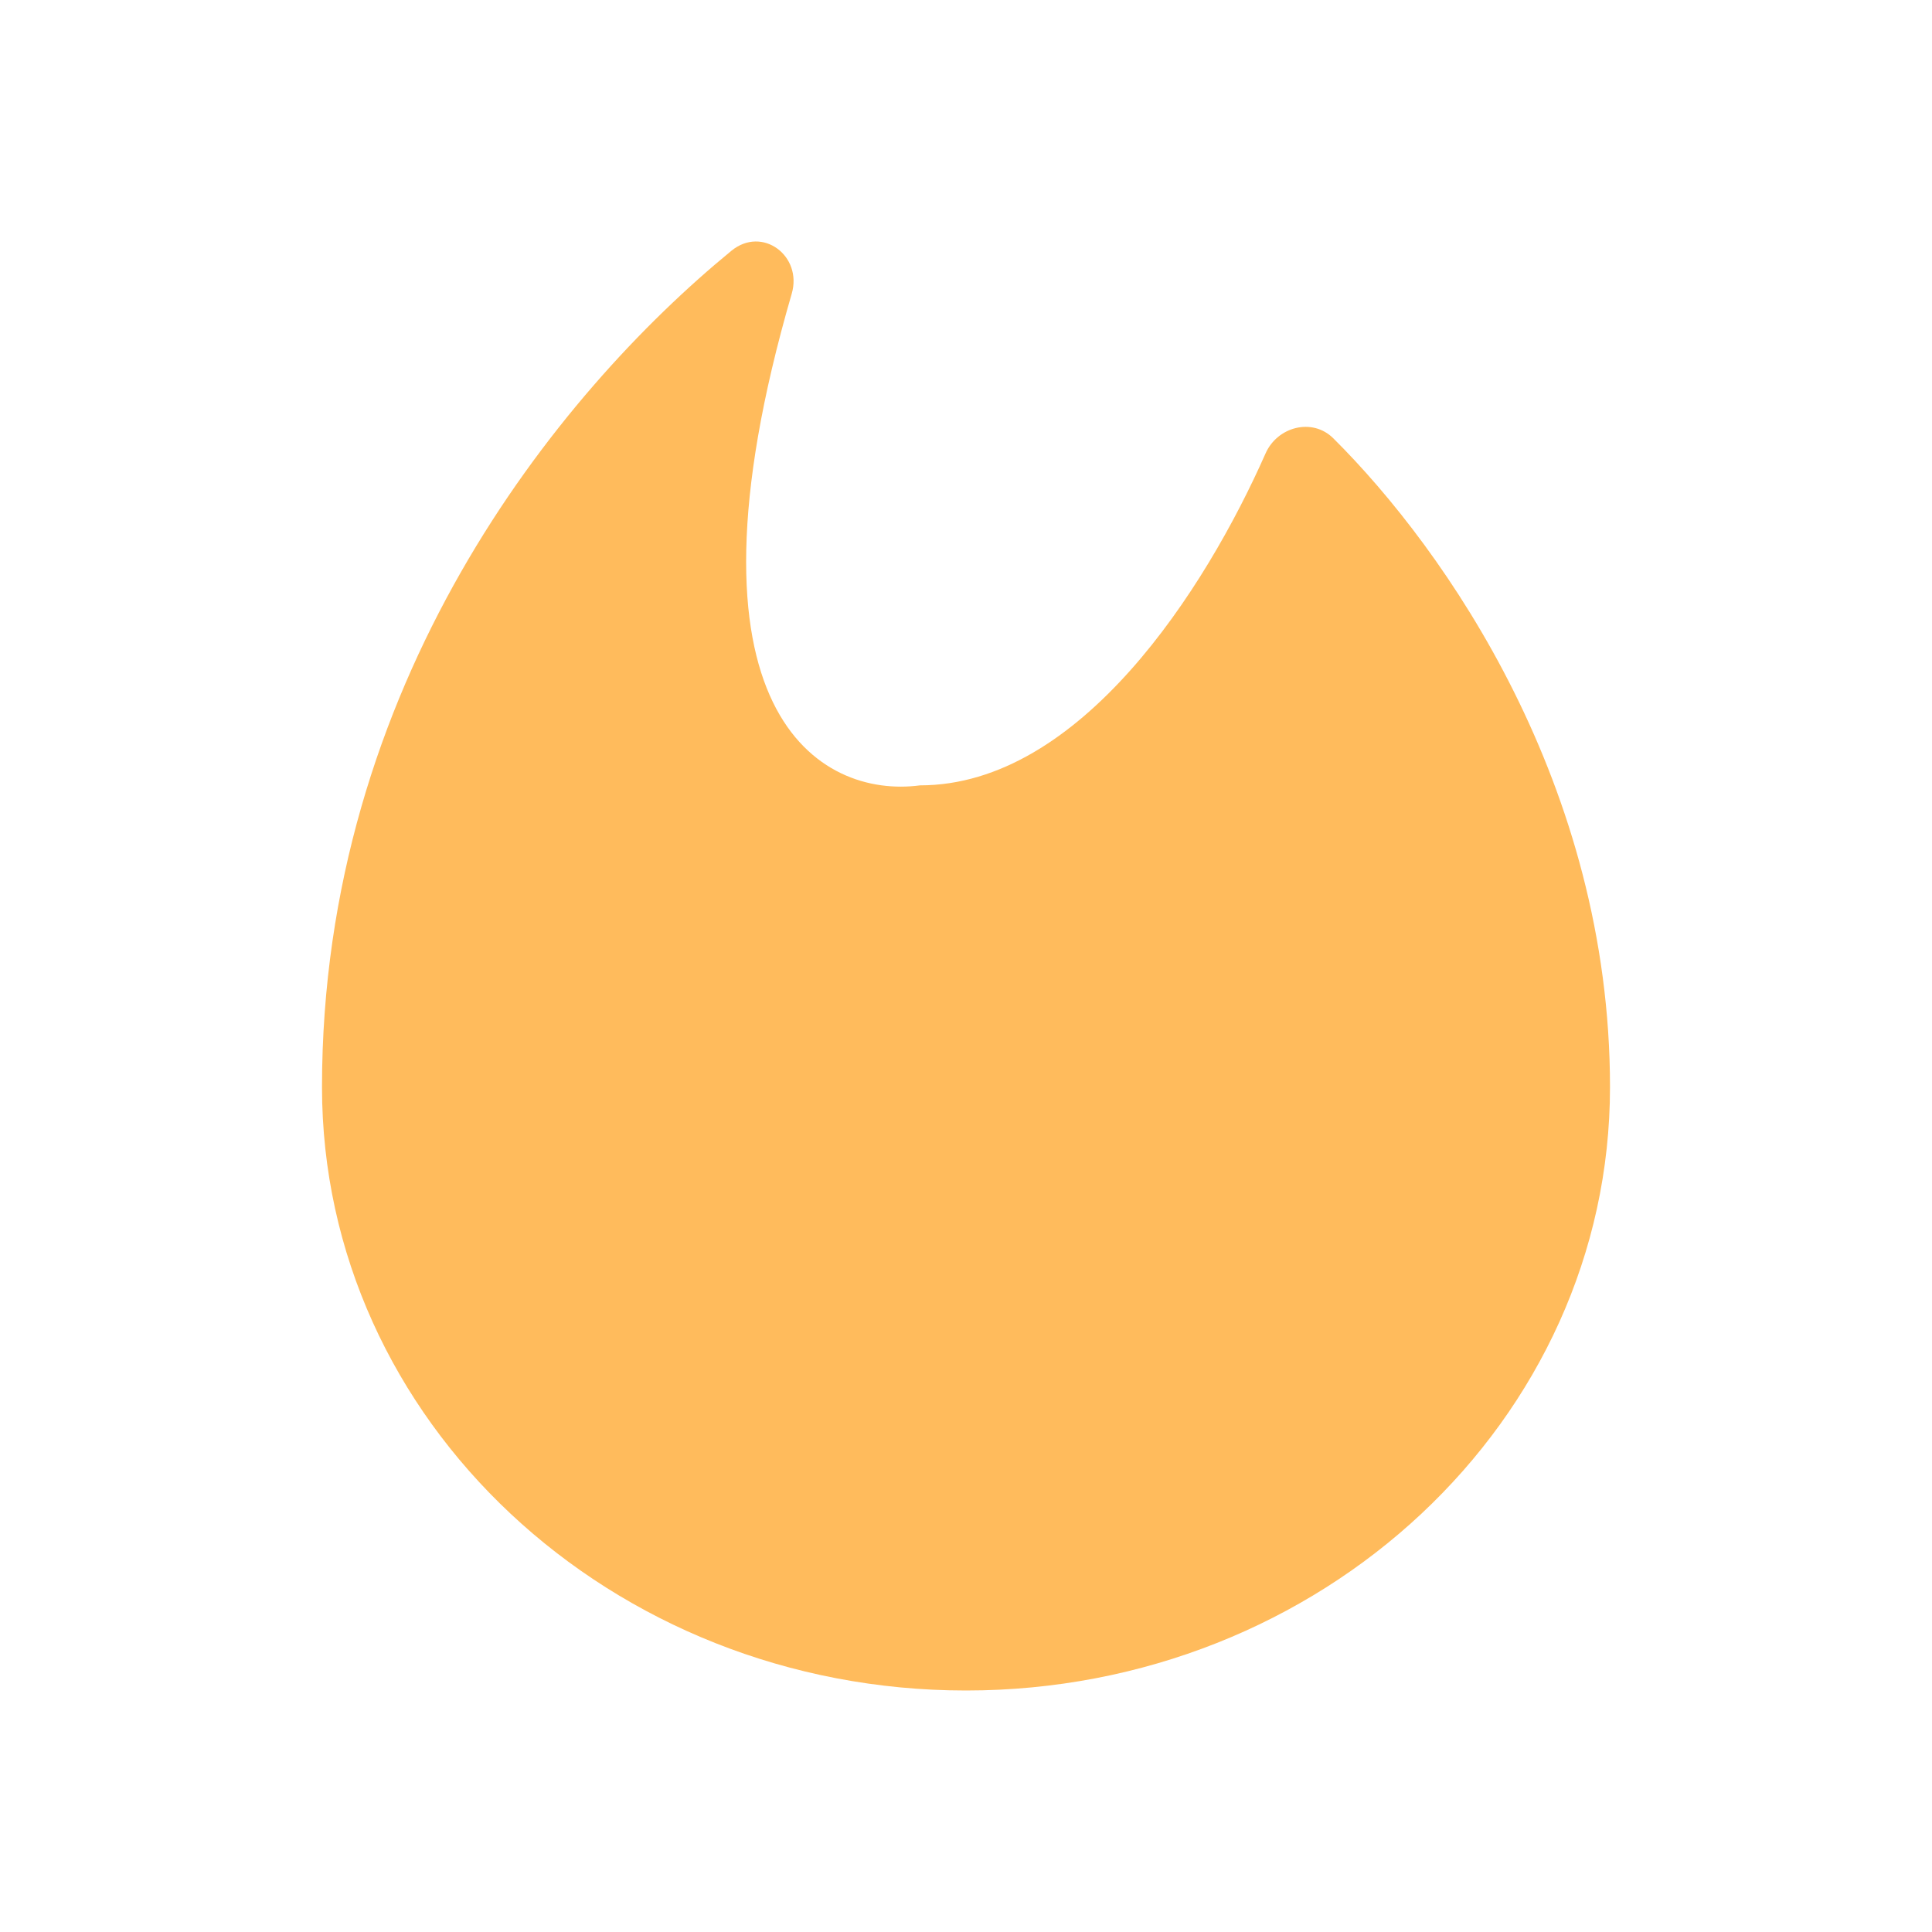
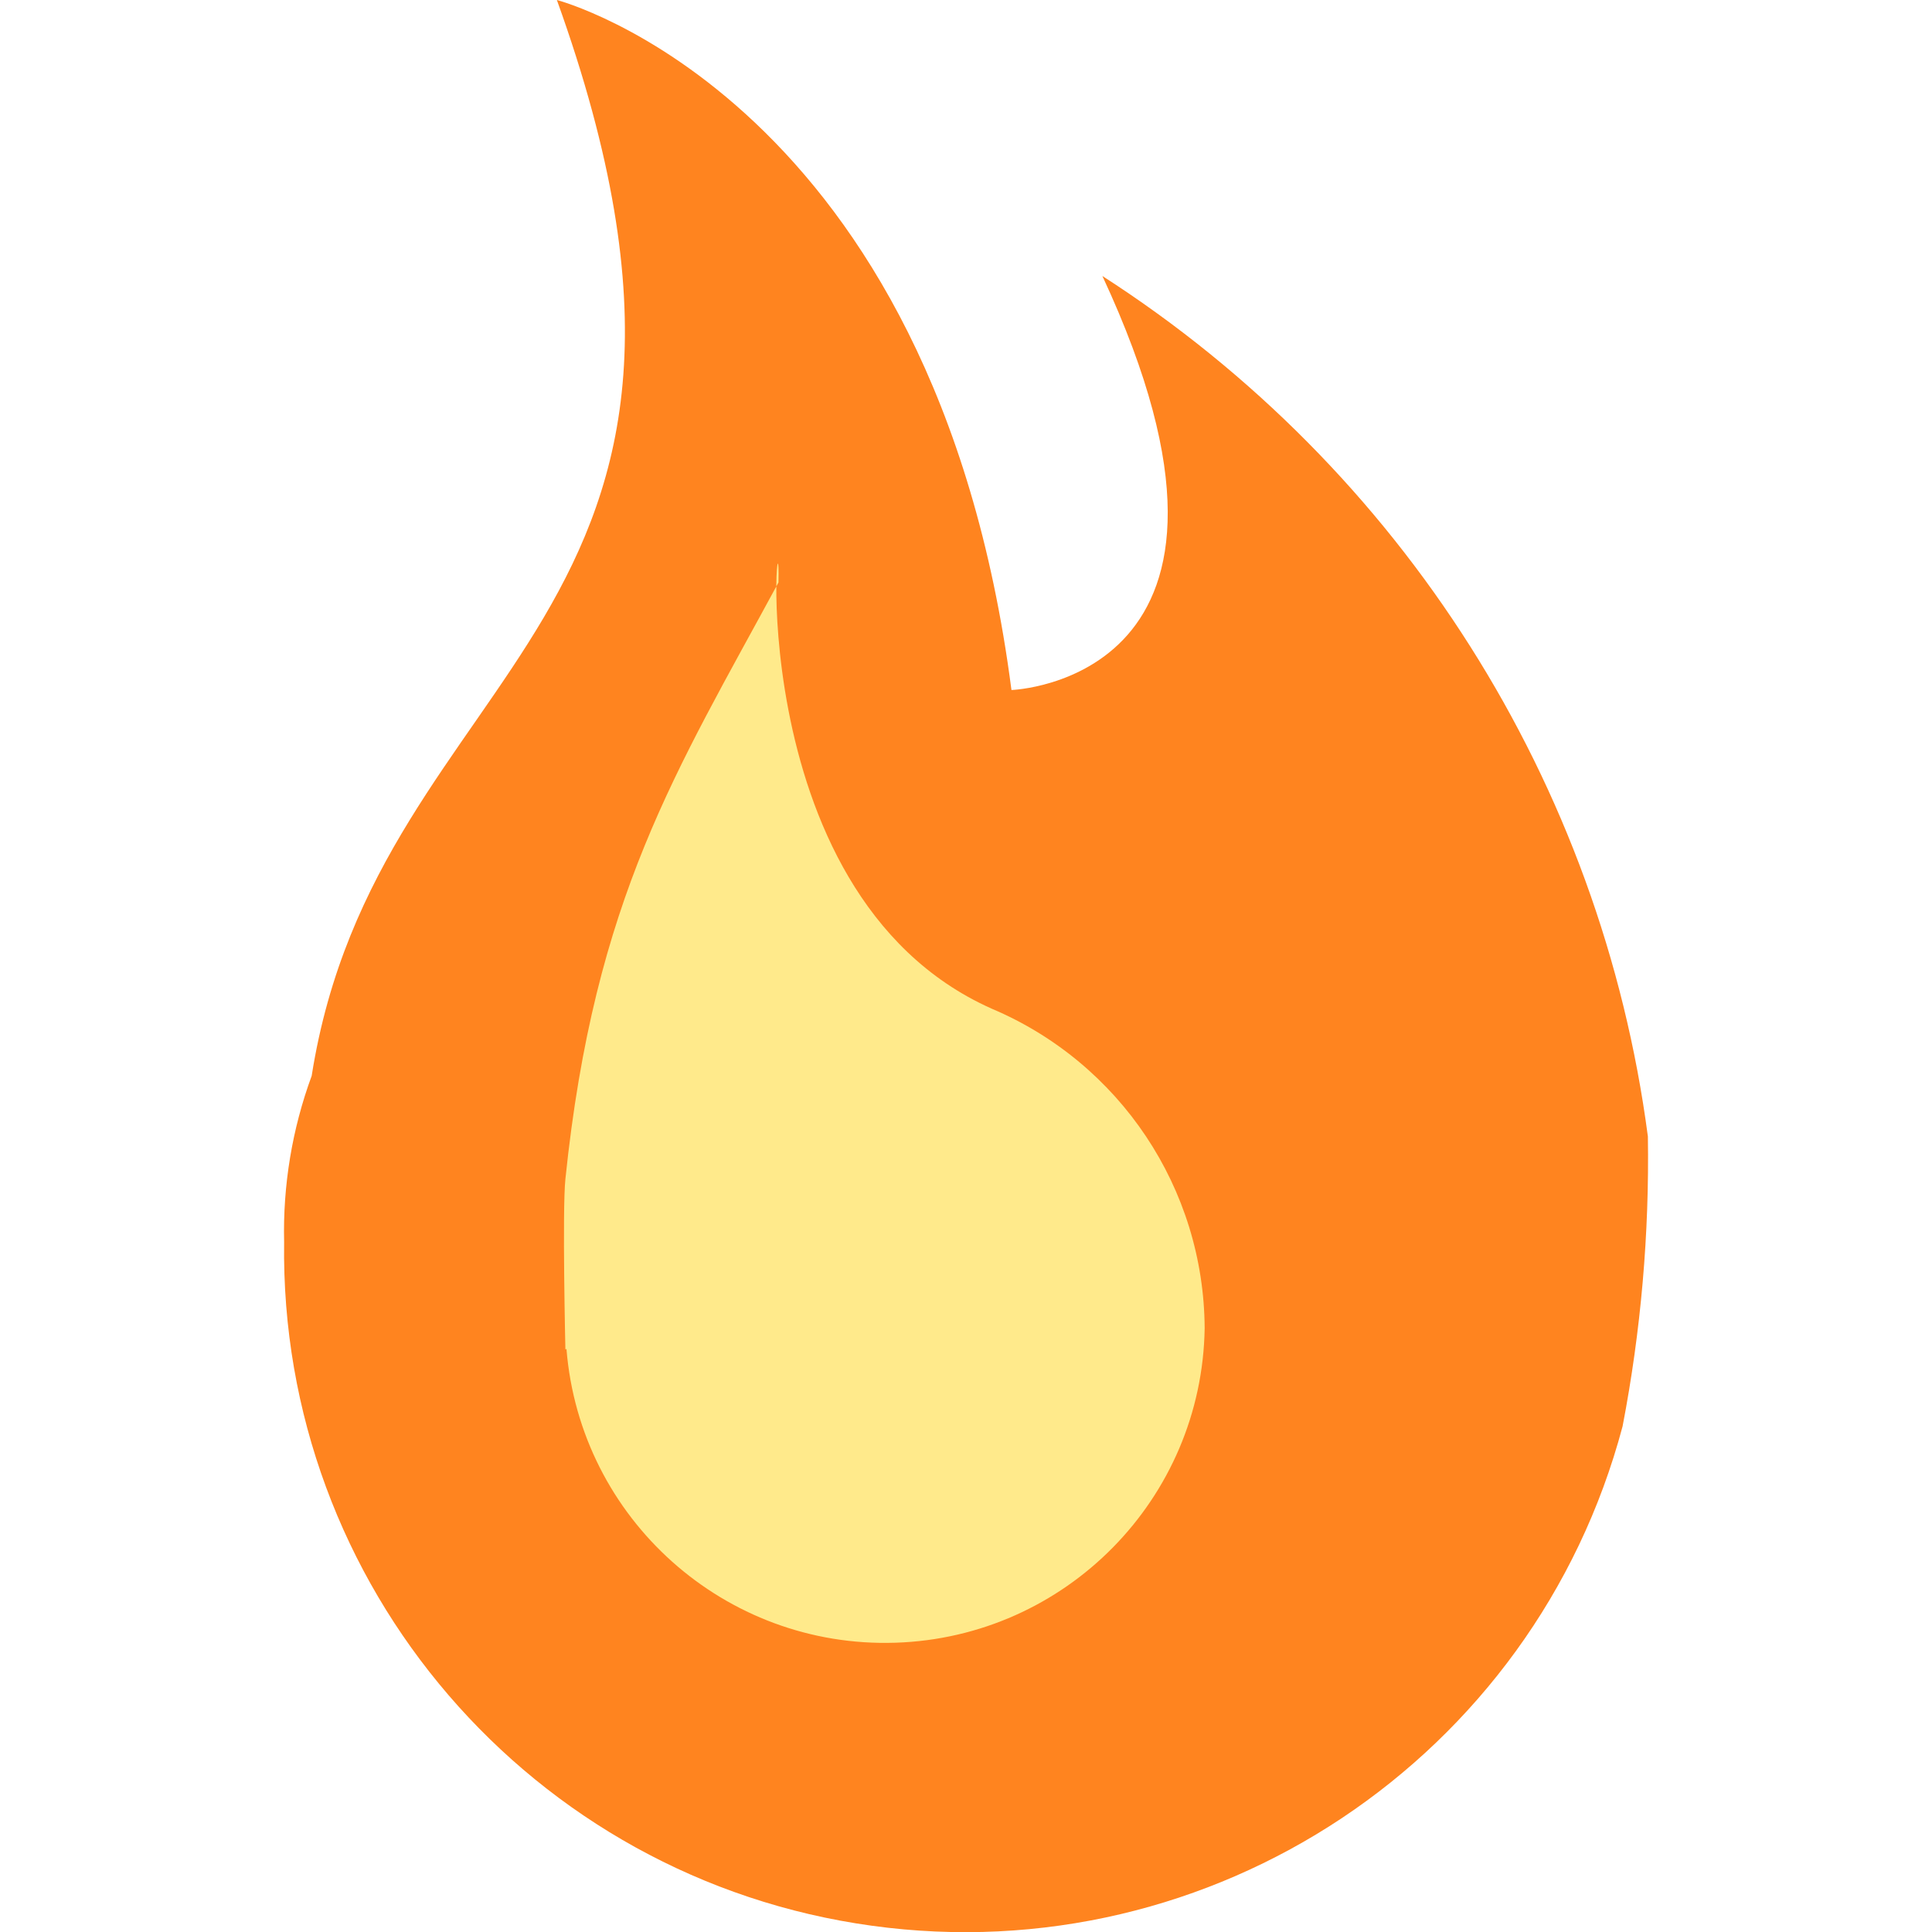
- <svg xmlns="http://www.w3.org/2000/svg" width="800px" height="800px" viewBox="0 0 24 24" fill="none">
+ <svg xmlns="http://www.w3.org/2000/svg" width="800px" height="800px" viewBox="-5 0 34 34" version="1.1" fill="#000000">
  <g id="SVGRepo_bgCarrier" stroke-width="0" />
  <g id="SVGRepo_tracerCarrier" stroke-linecap="round" stroke-linejoin="round" />
  <g id="SVGRepo_iconCarrier">
-     <path d="M12 21C16.418 21 20 17.644 20 13.504C20 9.763 17.965 6.838 16.562 5.444C16.302 5.186 15.868 5.3 15.721 5.633C14.974 7.323 13.418 9.756 11.429 9.756C10.197 9.921 8.317 8.868 9.835 3.649C9.972 3.179 9.47 2.801 9.086 3.115C6.905 4.904 4 8.511 4 13.504C4 17.644 7.582 21 12 21Z" fill="#FFBB5C" />
+     <defs />
+     <g id="Vivid.JS" stroke="none" stroke-width="1" fill="none" fill-rule="evenodd">
+       <g id="Vivid-Icons" transform="translate(-829, -644)">
+         <g id="Icons" transform="translate(37, 169)">
+           <g id="flame" transform="translate(780, 468)">
+             <g transform="translate(11, 7)" id="Shape">
+               <path d="M24.555,25.1 C23.002,30.945 17.335,34.715 11.344,33.89 C5.353,33.066 0.916,27.904 1,21.857 C0.977,20.861 1.141,19.869 1.485,18.933 C2.643,11.595 9.785,11.063 5.8,7.10542736e-15 C5.8,7.10542736e-15 12.45,1.727 13.8,12.143 C13.8,12.143 18.719,11.98 15.4,4.857 C20.671,8.247 24.182,13.786 25,20 C25.027,21.711 24.878,23.42 24.555,25.1 Z" fill="#FF841F" />
+               <path d="M20,26.5 C19.938,30.502 16.744,33.75 12.743,33.879 C8.743,34.009 5.346,30.974 5.025,26.984 L5,27 C5,27 4.925,23.728 5,23 C5.684,16.389 7.6,13.437 10,9 C10.067,6.361 8.885,16.273 15,19 C18.017,20.275 19.983,23.225 20,26.5 Z" fill="#ffea8b" transform="translate(2.2 3.5) scale(0.75)" />
+             </g>
+           </g>
+         </g>
+       </g>
+     </g>
  </g>
</svg>
